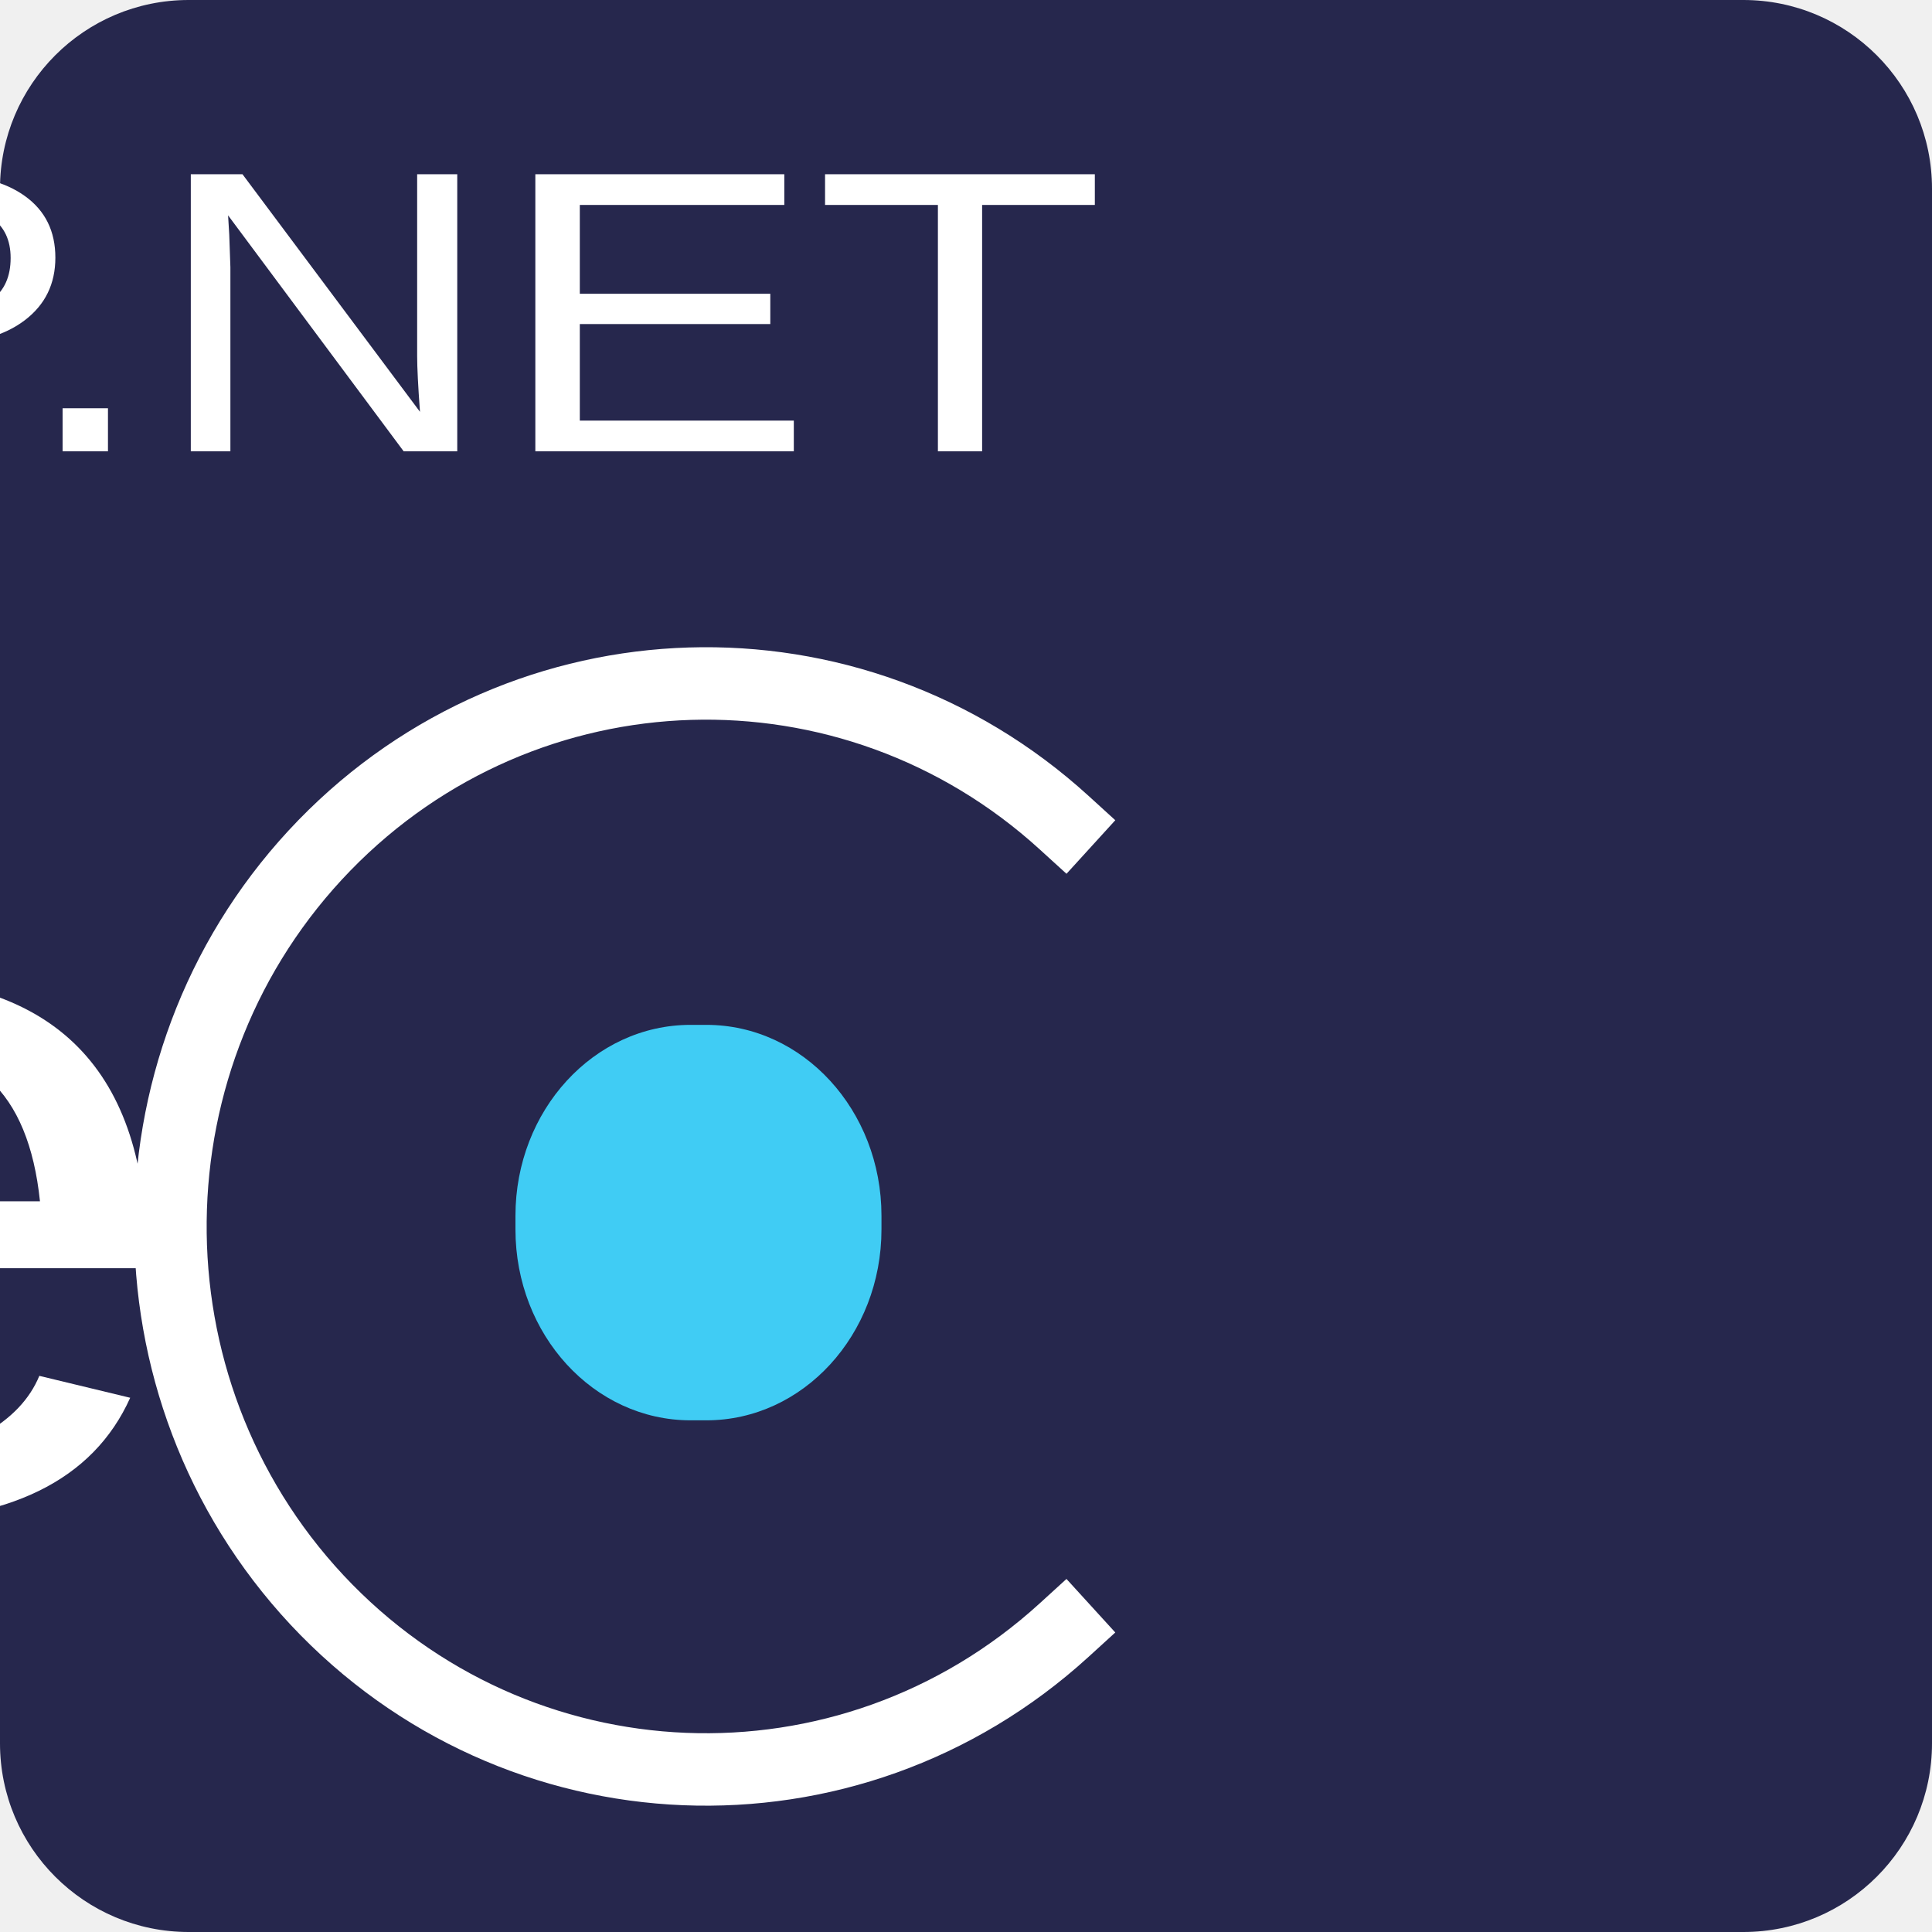
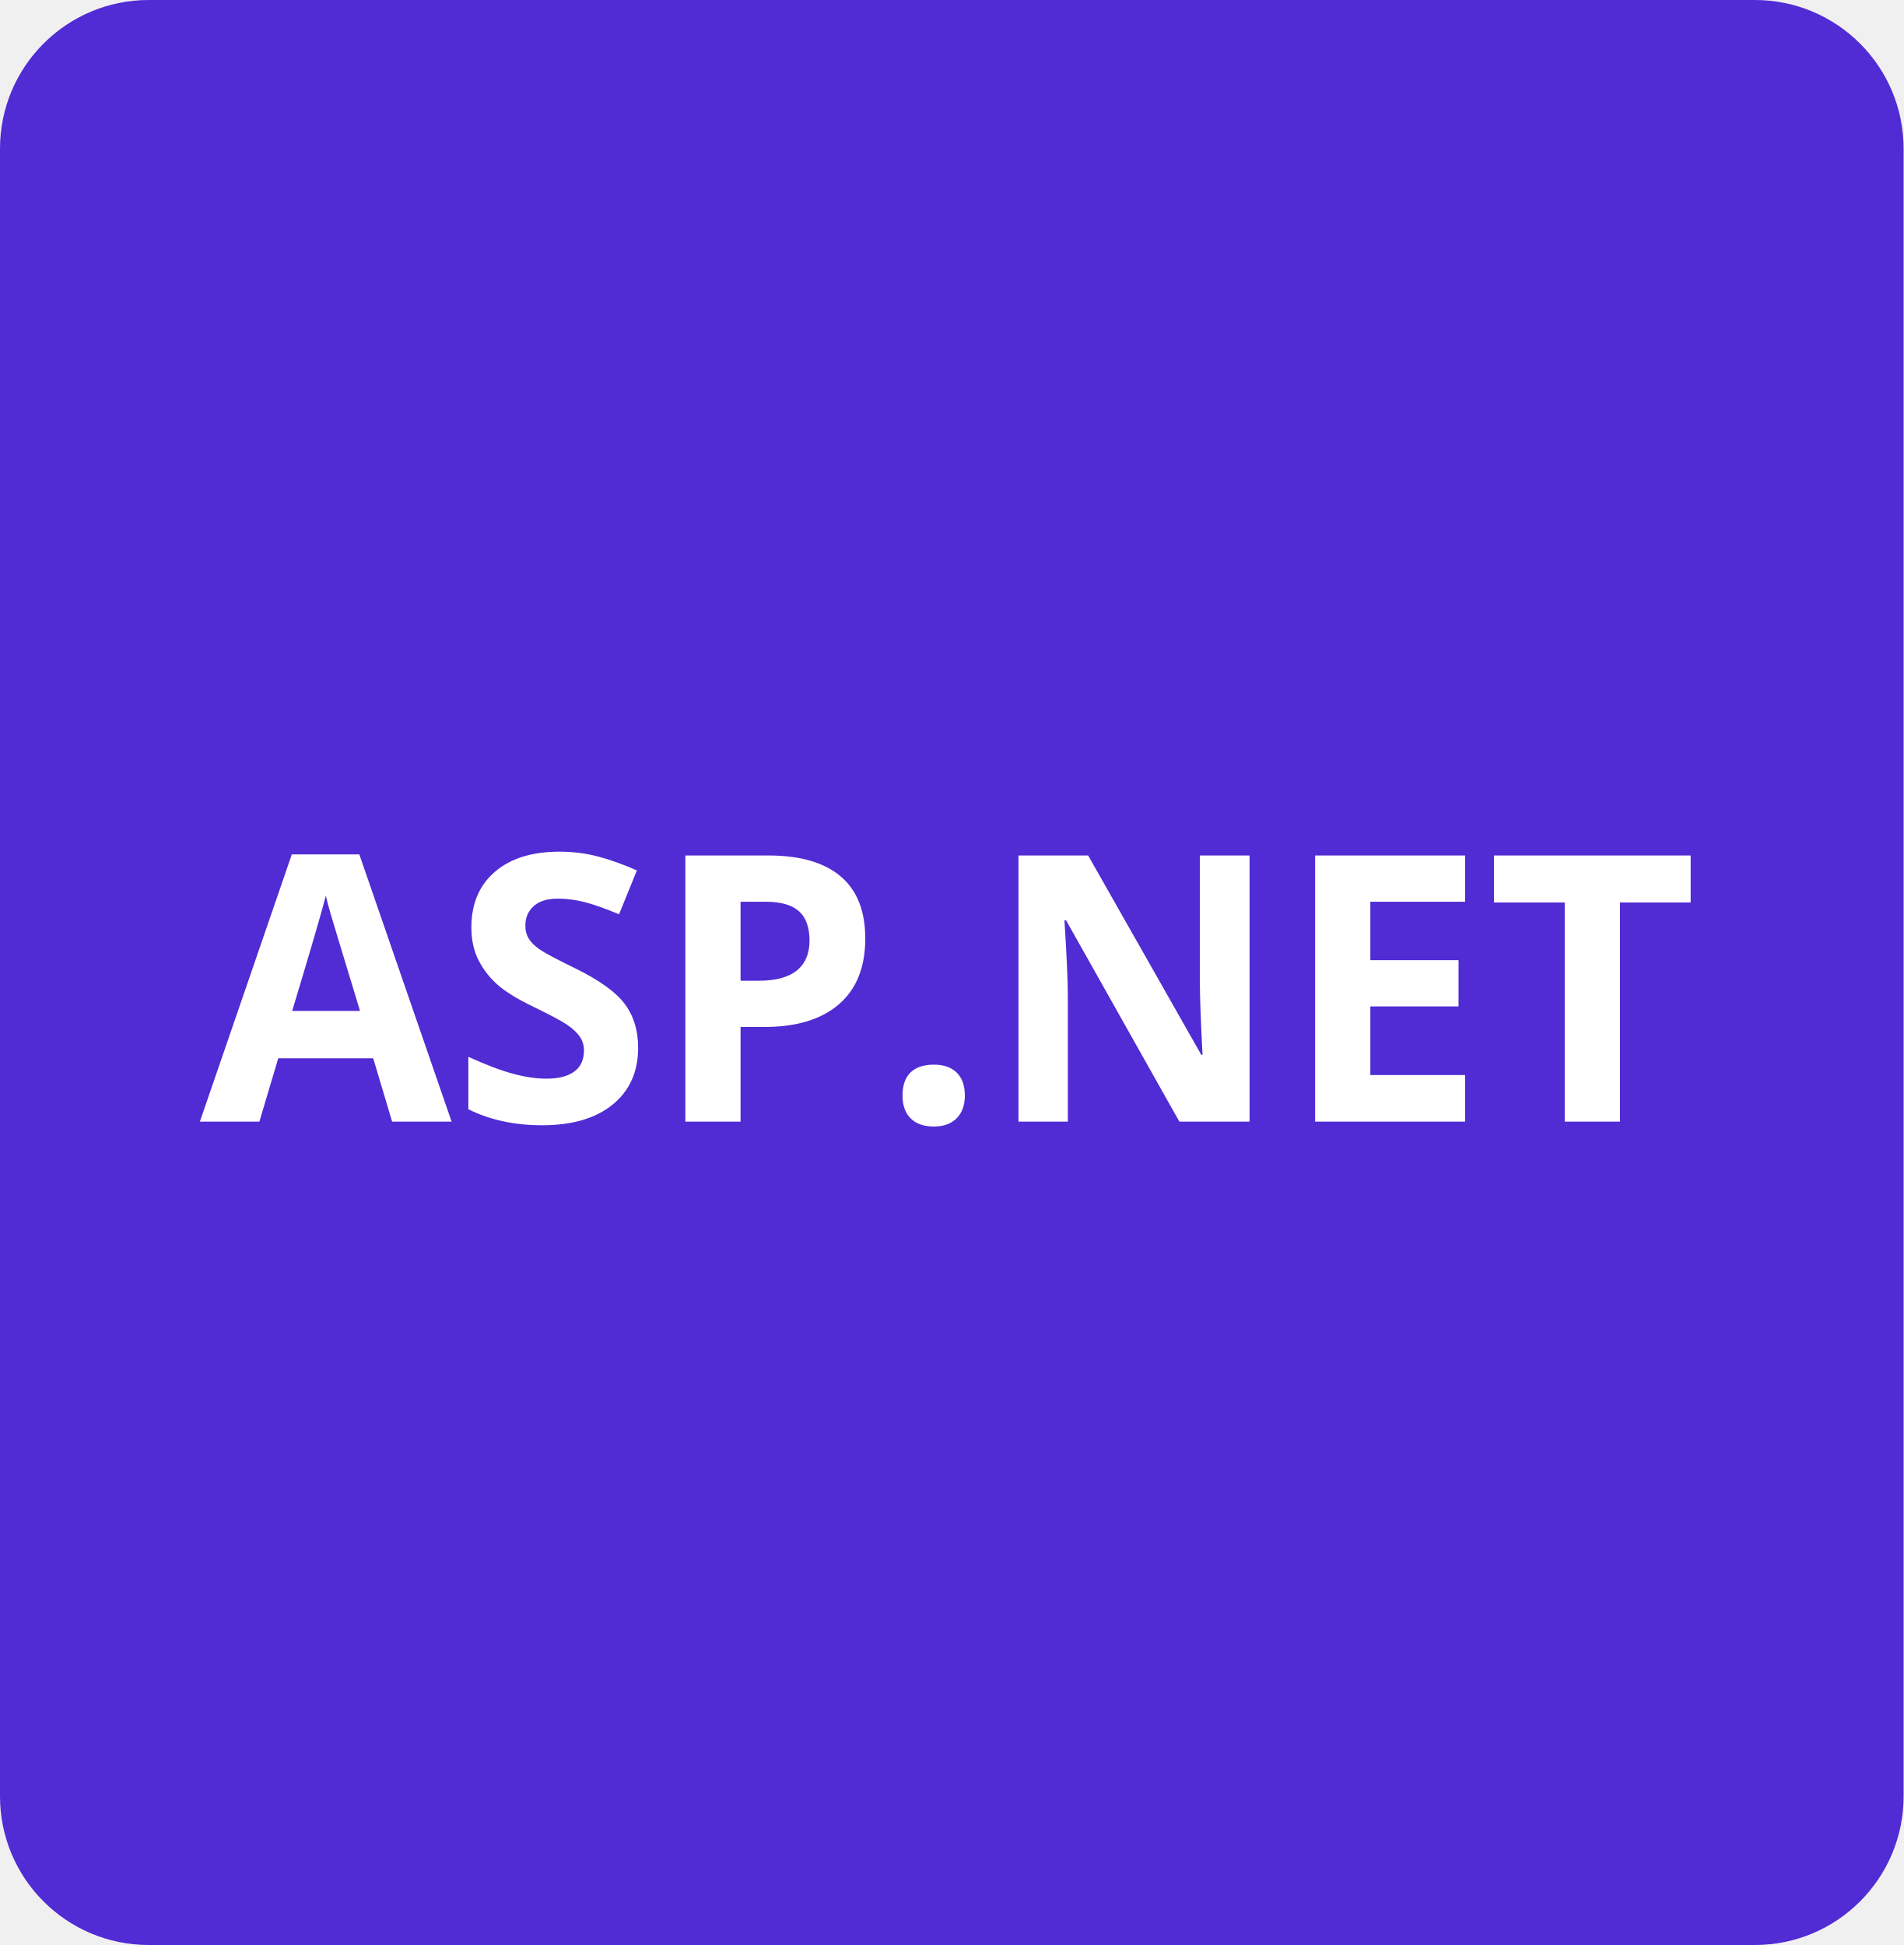
- <svg xmlns="http://www.w3.org/2000/svg" viewBox="0 0 256 256" font-family="Arial" font-stretch="condensed" font-weight="400">
-   <rect x="0" y="0" width="256" height="256" rx="25" ry="25" fill="#26274dff" />
-   <g>
-     <text xml:space="preserve" x="223" y="217.8" fill="#FFFFFF" stroke-width="31.2" font-size="143.1" text-anchor="end" transform="scale(1.09 .92)">
-       <tspan x="223" y="217.8">re</tspan>
-     </text>
-     <text xml:space="preserve" x="151.3" y="62.2" fill="#FFFFFF" stroke-width="13.1" font-size="58" text-anchor="end" transform="scale(1.09 .92)">
-       <tspan x="215" y="65">ASP.NET</tspan>
-     </text>
-     <rect width="48.5" height="52.4" x="68.3" y="-188.2" fill="#40ccf4" rx="23.2" ry="25.3" transform="scale(1 -1)" />
-     <path fill="none" stroke="#FFFFFF" stroke-linecap="square" stroke-width="9.6" d="M141 109a71 72 0 0 0-98 3 71 72 0 0 0-1 100 71 72 0 0 0 99 4" />
-   </g>
+ <svg xmlns="http://www.w3.org/2000/svg" width="320" height="327" viewBox="0 0 320 327" fill="none">
+   <path fill-rule="evenodd" clip-rule="evenodd" d="M0 302C0 315.807 11.193 327 25 327H295C308.807 327 320 315.807 320 302V25C320 11.193 308.807 0 295 0H25C11.193 0 0 11.193 0 25V302Z" fill="#512BD4" />
+   <path fill-rule="evenodd" clip-rule="evenodd" d="M272.315 188.57H263.031V151.724H251.142V143.828H284.204V151.724H272.315V188.57ZM246.29 188.57H221.074V143.828H246.29V151.602H230.357V161.425H245.181V169.199H230.357V180.736H246.29L246.29 188.57ZM210.053 188.57H198.254L179.207 154.723H178.937C179.317 160.701 179.506 164.965 179.506 167.515V188.57H171.211V143.828H182.921L201.937 177.339H202.147C201.847 171.524 201.698 167.413 201.698 165.005V143.828H210.053V188.57ZM151.715 184.194C151.715 182.48 152.164 181.185 153.062 180.307C153.961 179.43 155.268 178.991 156.986 178.991C158.642 178.991 159.925 179.44 160.834 180.338C161.742 181.236 162.196 182.521 162.196 184.194C162.196 185.806 161.737 187.076 160.819 188.004C159.9 188.932 158.623 189.396 156.986 189.396C155.308 189.396 154.011 188.942 153.092 188.034C152.174 187.126 151.715 185.846 151.715 184.194ZM124.492 164.883H127.547C130.402 164.883 132.538 164.307 133.956 163.154C135.373 162.001 136.082 160.323 136.082 158.12C136.082 155.896 135.488 154.254 134.3 153.193C133.112 152.132 131.25 151.602 128.715 151.602H124.492V164.883ZM145.455 157.783C145.455 162.598 143.983 166.28 141.038 168.831C138.094 171.381 133.906 172.656 128.475 172.657H124.492V188.57H115.208V143.828H129.194C134.505 143.828 138.543 144.996 141.308 147.333C144.073 149.668 145.455 153.152 145.455 157.783ZM107.272 176.145C107.272 180.185 105.849 183.367 103.004 185.693C100.159 188.019 96.201 189.182 91.13 189.182C86.458 189.182 82.325 188.284 78.732 186.489V177.675C81.686 179.022 84.187 179.97 86.234 180.521C88.28 181.072 90.151 181.348 91.849 181.348C93.885 181.348 95.447 180.95 96.535 180.154C97.623 179.358 98.167 178.175 98.167 176.604C98.167 175.727 97.928 174.947 97.449 174.263C96.97 173.58 96.266 172.922 95.338 172.289C94.409 171.657 92.518 170.647 89.663 169.259C86.987 167.974 84.98 166.74 83.643 165.556C82.305 164.373 81.237 162.996 80.438 161.425C79.64 159.854 79.24 158.018 79.24 155.916C79.24 151.959 80.553 148.848 83.179 146.583C85.804 144.318 89.433 143.186 94.065 143.186C96.341 143.186 98.512 143.461 100.579 144.012C102.645 144.562 104.806 145.338 107.062 146.338L104.067 153.713C101.731 152.734 99.8 152.051 98.272 151.663C96.745 151.275 95.243 151.081 93.766 151.081C92.009 151.081 90.661 151.499 89.722 152.336C88.784 153.172 88.315 154.264 88.315 155.611C88.315 156.447 88.504 157.176 88.884 157.799C89.263 158.421 89.867 159.023 90.695 159.604C91.524 160.186 93.486 161.231 96.58 162.741C100.673 164.741 103.479 166.745 104.996 168.754C106.513 170.764 107.272 173.228 107.272 176.145ZM65.914 188.57L62.739 177.92H46.777L43.603 188.57H33.6L49.053 143.645H60.403L75.916 188.57H65.914ZM60.523 169.964C57.588 160.314 55.936 154.856 55.567 153.591C55.197 152.326 54.933 151.326 54.773 150.592C54.114 153.203 52.228 159.66 49.113 169.963L60.523 169.964Z" fill="white" />
</svg>
